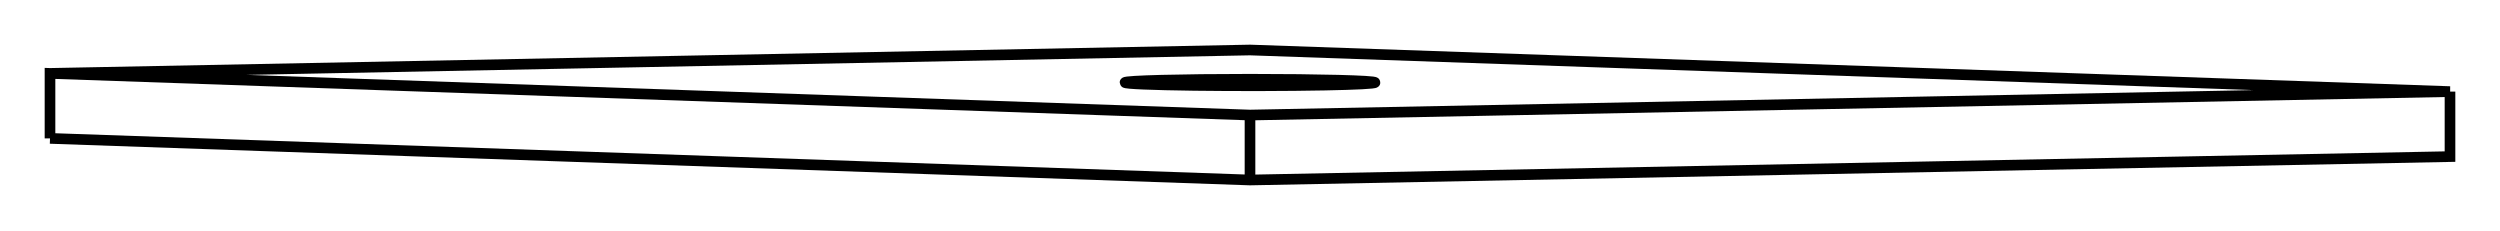
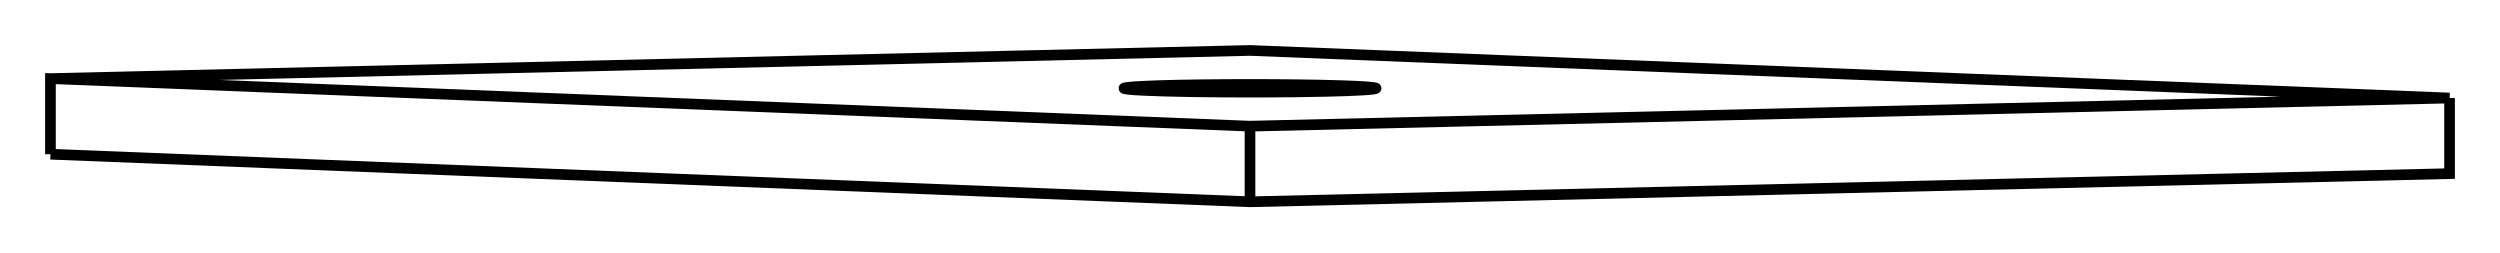
- <svg xmlns="http://www.w3.org/2000/svg" version="1.1" viewBox="-25 -2.3 50 4.601" fill="none" stroke="black" stroke-width="0.6%" vector-effect="non-scaling-stroke">
-   <path d="M -24 0.468 L -24 -0.832 L 0 0.001 L 24 -0.468 L -0 -1.3 L -24 -0.832" />
-   <path d="M 0 1.3 L 0 0.001" />
-   <path d="M -24 0.468 L 0 1.3 L 24 0.832 L 24 -0.468" />
-   <path d="M 1.5 -0.598 A 2.5 0.065 360 0 1 -2.5 -0.65 A 2.5 0.065 360 0 1 2.5 -0.65 A 2.5 0.065 360 0 1 1.5 -0.598 Z" />
+ <svg xmlns="http://www.w3.org/2000/svg" version="1.1" viewBox="-24.779 -2.5 49.558 5" fill="none" stroke="black" stroke-width="0.6%" vector-effect="non-scaling-stroke">
+   <path d="M -23.779 0.557 L -23.779 -0.942 L 0 0.001 L 23.779 -0.557 L -0 -1.5 L -23.779 -0.942" />
+   <path d="M 0 1.5 L 0 0.001" />
+   <path d="M -23.779 0.557 L 0 1.5 L 23.779 0.942 L 23.779 -0.557" />
+   <path d="M 1.524 -0.689 A 2.5 0.076 360 0 1 -2.5 -0.75 A 2.5 0.076 360 0 1 2.5 -0.75 A 2.5 0.076 360 0 1 1.524 -0.689 Z" />
</svg>
